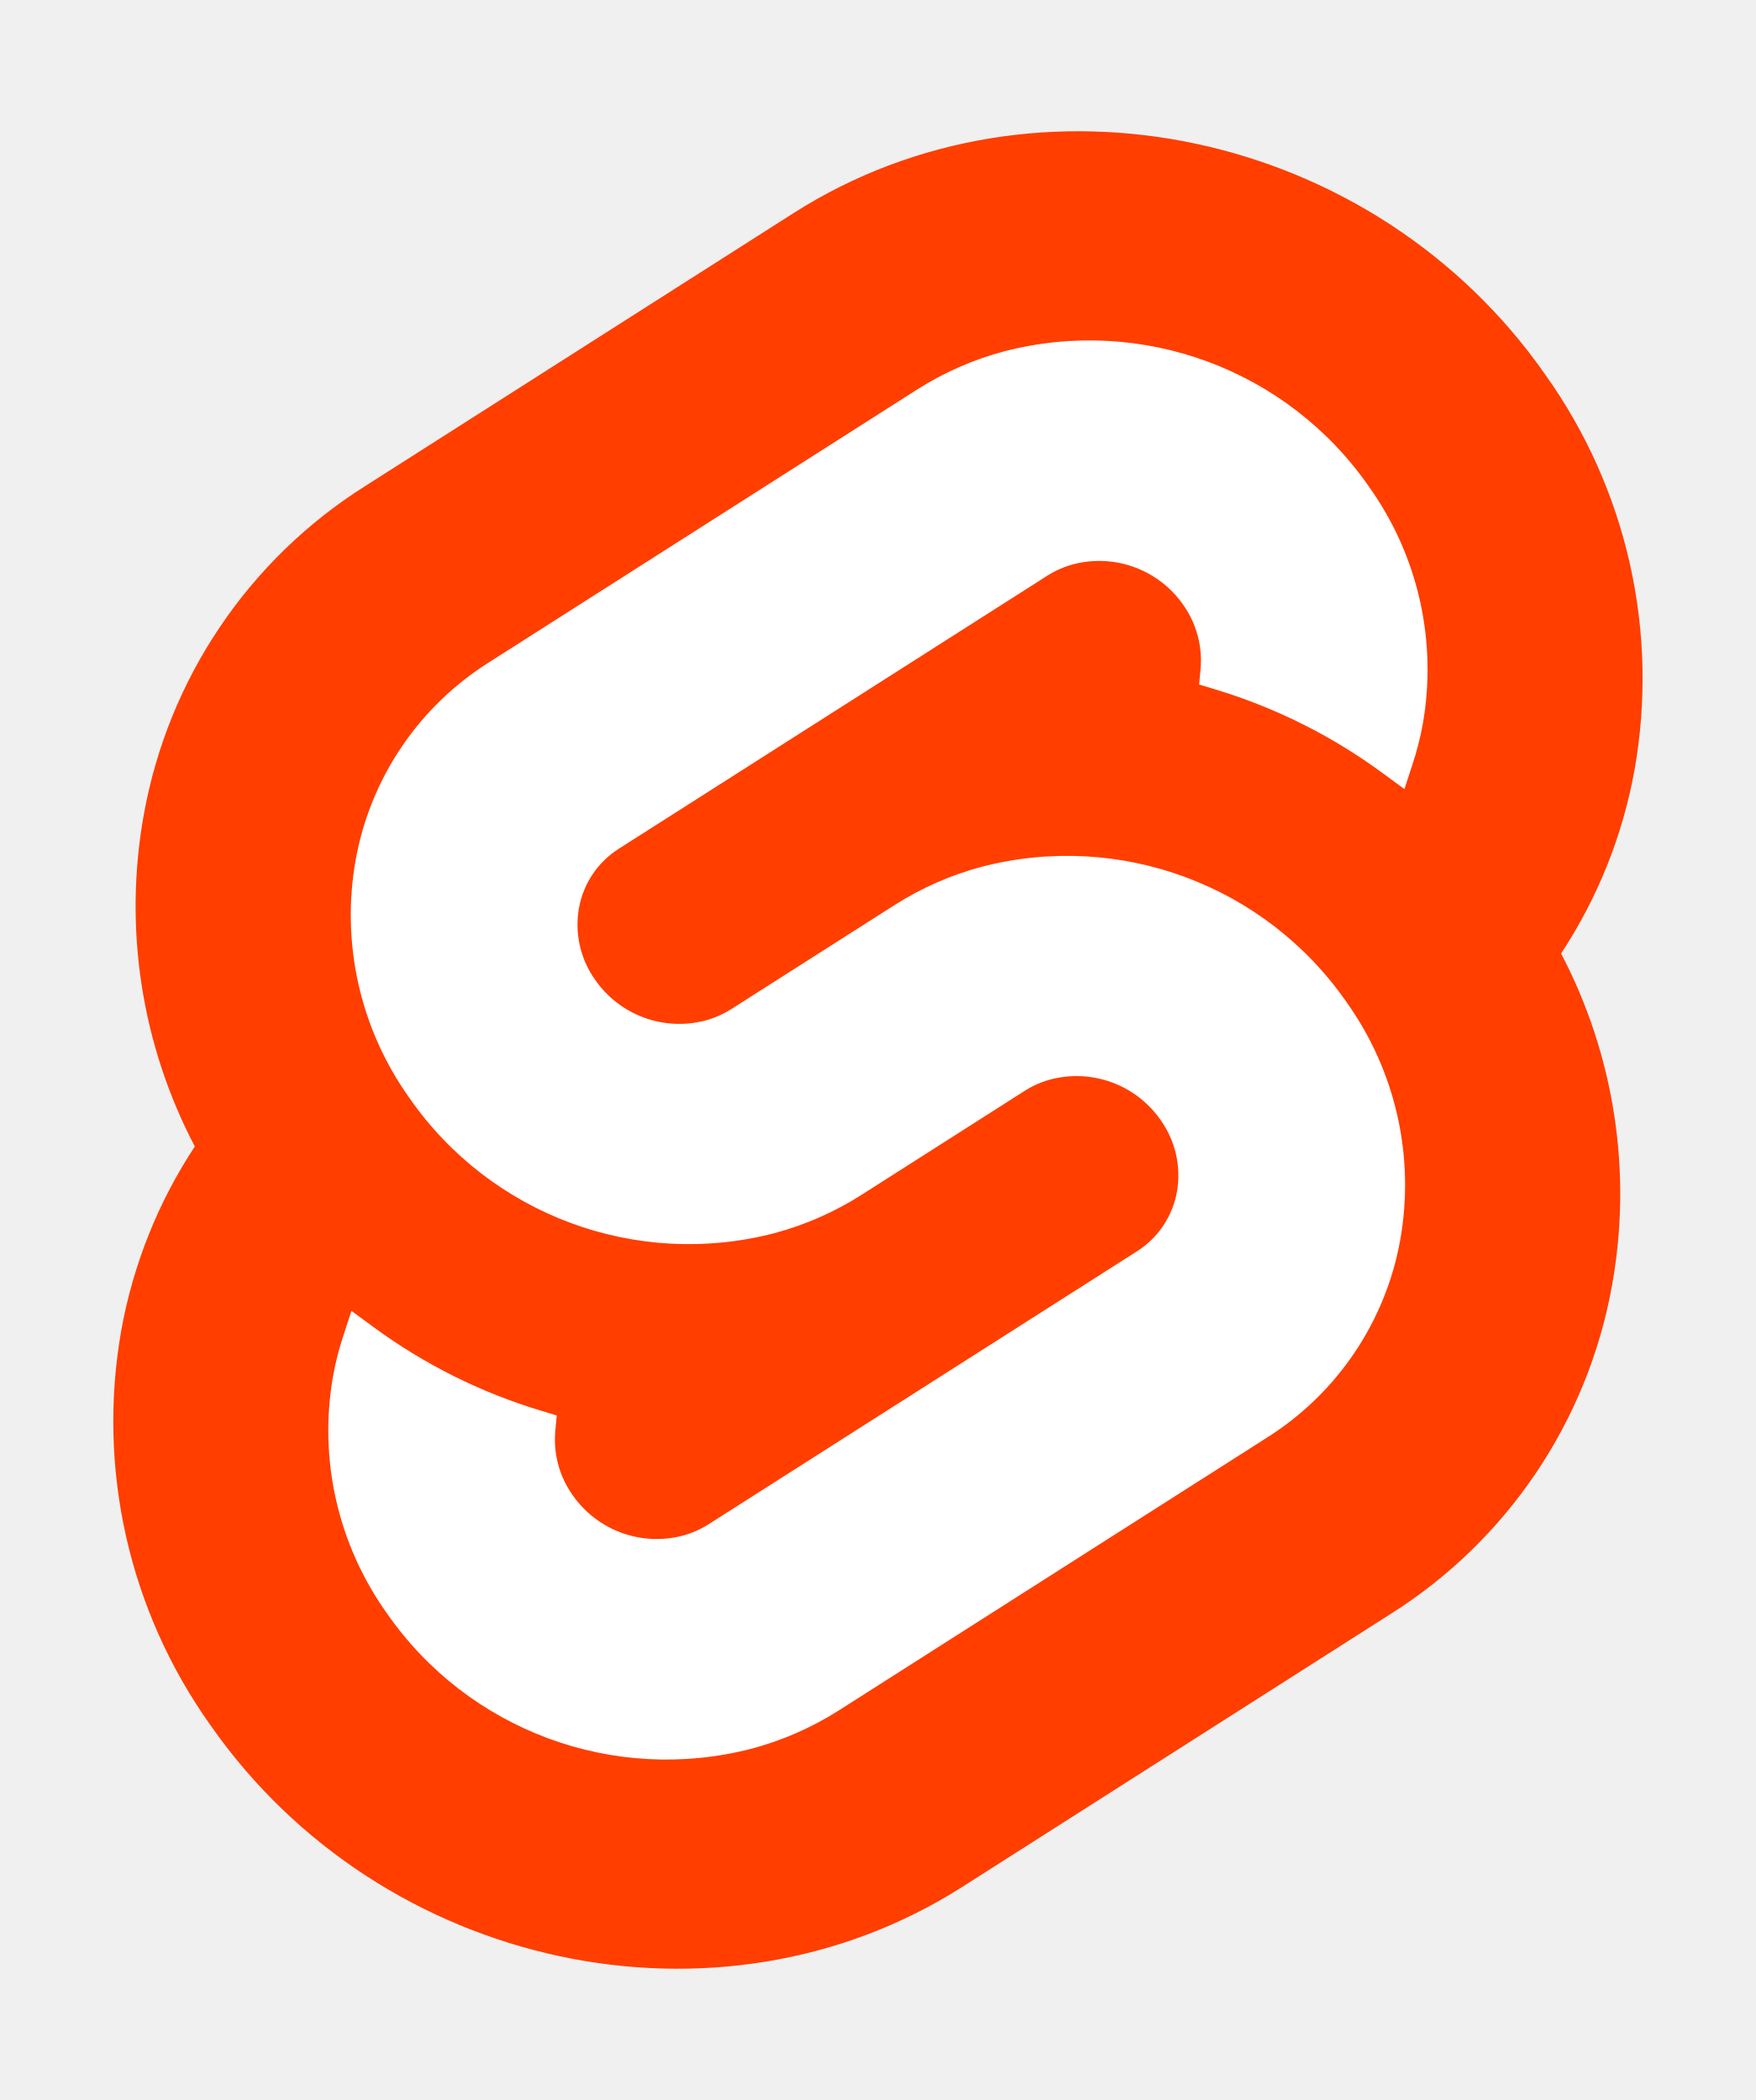
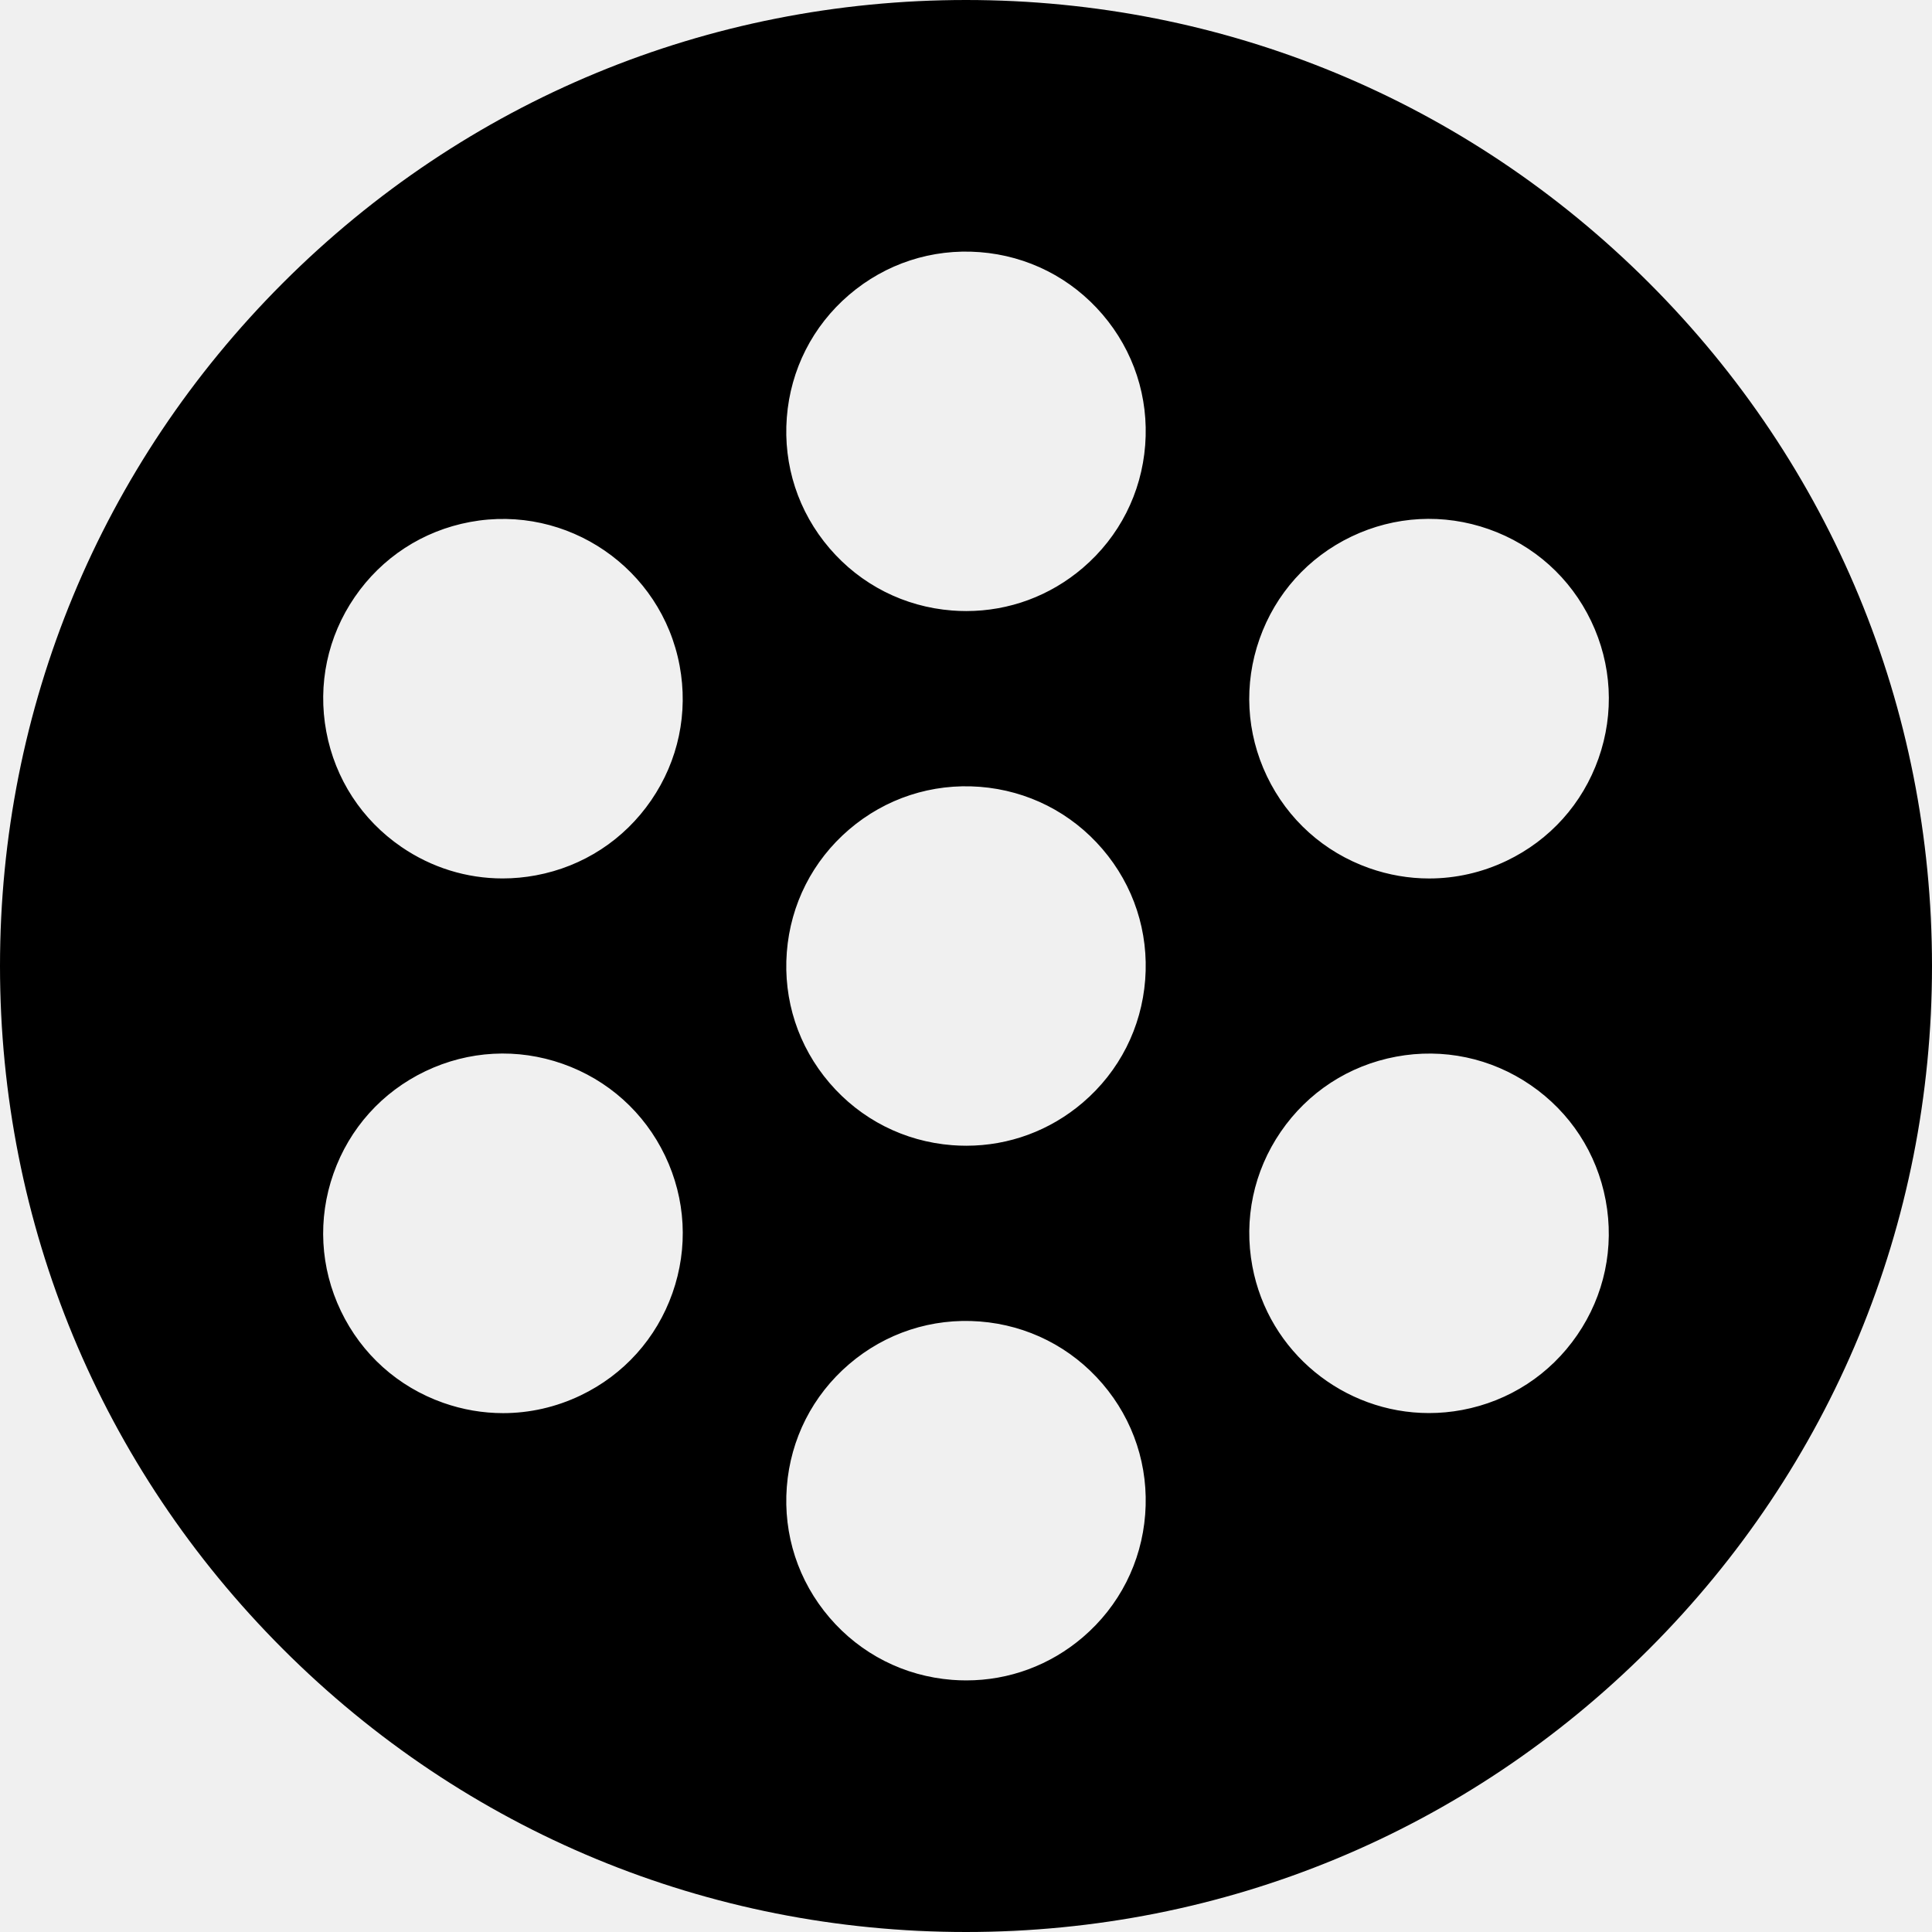
- <svg xmlns="http://www.w3.org/2000/svg" width="107" height="128" viewBox="0 0 107 128">
-   <path d="M94.157 22.819c-10.4-14.885-30.94-19.297-45.792-9.835L22.282 29.608A29.92 29.92 0 0 0 8.764 49.65a31.5 31.5 0 0 0 3.108 20.231 30 30 0 0 0-4.477 11.183 31.9 31.9 0 0 0 5.448 24.116c10.402 14.887 30.942 19.297 45.791 9.835l26.083-16.624A29.92 29.92 0 0 0 98.235 78.35a31.53 31.53 0 0 0-3.105-20.232 30 30 0 0 0 4.474-11.182 31.88 31.88 0 0 0-5.447-24.116" style="fill:#ff3e00" />
-   <path d="M45.817 106.582a20.72 20.72 0 0 1-22.237-8.243 19.17 19.17 0 0 1-3.277-14.503 18 18 0 0 1 .624-2.435l.49-1.498 1.337.981a33.6 33.6 0 0 0 10.203 5.098l.97.294-.09.968a5.85 5.85 0 0 0 1.052 3.878 6.24 6.24 0 0 0 6.695 2.485 5.8 5.8 0 0 0 1.603-.704L69.27 76.28a5.43 5.43 0 0 0 2.45-3.631 5.8 5.8 0 0 0-.987-4.371 6.24 6.24 0 0 0-6.698-2.487 5.7 5.7 0 0 0-1.6.704l-9.953 6.345a19 19 0 0 1-5.296 2.326 20.72 20.72 0 0 1-22.237-8.243 19.17 19.17 0 0 1-3.277-14.502 17.99 17.99 0 0 1 8.13-12.052l26.081-16.623a19 19 0 0 1 5.3-2.329 20.72 20.72 0 0 1 22.237 8.243 19.17 19.17 0 0 1 3.277 14.503 18 18 0 0 1-.624 2.435l-.49 1.498-1.337-.98a33.6 33.6 0 0 0-10.203-5.1l-.97-.294.09-.968a5.86 5.86 0 0 0-1.052-3.878 6.24 6.24 0 0 0-6.696-2.485 5.8 5.8 0 0 0-1.602.704L37.73 51.72a5.42 5.42 0 0 0-2.449 3.63 5.79 5.79 0 0 0 .986 4.372 6.24 6.24 0 0 0 6.698 2.486 5.8 5.8 0 0 0 1.602-.704l9.952-6.342a19 19 0 0 1 5.295-2.328 20.72 20.72 0 0 1 22.237 8.242 19.17 19.17 0 0 1 3.277 14.503 18 18 0 0 1-8.13 12.053l-26.081 16.622a19 19 0 0 1-5.3 2.328" style="fill:#fff" />
+ <svg xmlns="http://www.w3.org/2000/svg" fill="#000000" height="800px" width="800px" version="1.1" id="Layer_1" viewBox="0 0 512 512" xml:space="preserve">
+   <g>
+     <g>
+       <path d="M437.019,74.981C388.668,26.629,324.381,0,256,0S123.332,26.629,74.981,74.981C26.629,123.332,0,187.619,0,256    s26.629,132.668,74.981,181.019C123.332,485.371,187.619,512,256,512s132.668-26.629,181.019-74.981    C485.371,388.668,512,324.381,512,256S485.371,123.332,437.019,74.981z M94.001,158.232c7.192-10.494,18.038-17.559,30.544-19.895    c25.815-4.812,50.739,12.257,55.563,38.074c2.336,12.506-0.338,25.173-7.529,35.666c-7.192,10.494-18.039,17.559-30.544,19.895    c-2.949,0.551-5.908,0.823-8.844,0.823c-9.515,0-18.802-2.858-26.822-8.353c-10.494-7.192-17.559-18.038-19.895-30.544    C84.137,181.393,86.81,168.725,94.001,158.232z M178.208,342.68c-4.231,11.999-12.879,21.631-24.353,27.124    c-6.52,3.12-13.508,4.691-20.529,4.691c-5.336,0-10.69-0.907-15.871-2.734c-11.997-4.231-21.63-12.879-27.123-24.353    c-5.494-11.472-6.189-24.4-1.96-36.397c4.231-11.999,12.879-21.631,24.353-27.124c11.475-5.489,24.401-6.188,36.4-1.959    c11.997,4.231,21.63,12.879,27.123,24.353C181.741,317.757,182.436,330.683,178.208,342.68z M303.485,401.363    c-0.981,12.685-6.842,24.228-16.503,32.504c-8.708,7.457-19.563,11.457-30.907,11.457c-1.243,0-2.493-0.048-3.746-0.144    c-12.685-0.981-24.228-6.842-32.504-16.503c-8.274-9.664-12.292-21.97-11.312-34.653c0.981-12.685,6.842-24.228,16.503-32.504    c9.661-8.274,21.971-12.296,34.652-11.313c12.684,0.981,24.228,6.842,32.504,16.503    C300.448,376.372,304.465,388.678,303.485,401.363z M303.486,259.67c-0.981,12.685-6.842,24.228-16.503,32.504    c-8.708,7.457-19.563,11.457-30.907,11.457c-1.243,0-2.493-0.048-3.746-0.144c-12.685-0.981-24.228-6.842-32.504-16.503    c-8.275-9.663-12.293-21.968-11.313-34.652c0.981-12.684,6.842-24.228,16.503-32.504c9.661-8.274,21.971-12.289,34.652-11.313    c12.685,0.981,24.228,6.842,32.504,16.503C300.449,234.681,304.466,246.986,303.486,259.67z M303.486,117.977    c-0.981,12.685-6.842,24.228-16.503,32.504c-8.708,7.457-19.563,11.457-30.907,11.457c-1.243,0-2.493-0.048-3.746-0.144    c-12.685-0.981-24.228-6.842-32.504-16.503c-8.275-9.662-12.293-21.968-11.313-34.653c0.981-12.685,6.842-24.228,16.503-32.504    c9.661-8.274,21.971-12.293,34.652-11.313c12.685,0.981,24.228,6.842,32.504,16.503    C300.449,92.988,304.466,105.293,303.486,117.977z M417.998,353.768c-7.192,10.494-18.038,17.559-30.544,19.895    c-2.941,0.549-5.873,0.814-8.764,0.814c-22.472,0-42.526-16.014-46.799-38.887c-2.336-12.506,0.338-25.173,7.529-35.666    c7.192-10.494,18.039-17.559,30.544-19.895c12.504-2.337,25.171,0.338,35.666,7.529c10.495,7.192,17.559,18.038,19.895,30.544    C427.862,330.607,425.189,343.275,417.998,353.768z M423.628,200.989c-4.231,11.999-12.879,21.631-24.353,27.124    c-6.52,3.12-13.508,4.691-20.529,4.691c-5.336,0-10.69-0.907-15.871-2.734c-11.997-4.231-21.63-12.879-27.123-24.353    c-5.493-11.475-6.188-24.401-1.959-36.398c4.231-11.999,12.879-21.631,24.353-27.124c11.476-5.489,24.401-6.187,36.4-1.959    c11.997,4.231,21.63,12.879,27.123,24.353C427.162,176.064,427.857,188.991,423.628,200.989z" />
+     </g>
+   </g>
</svg>
